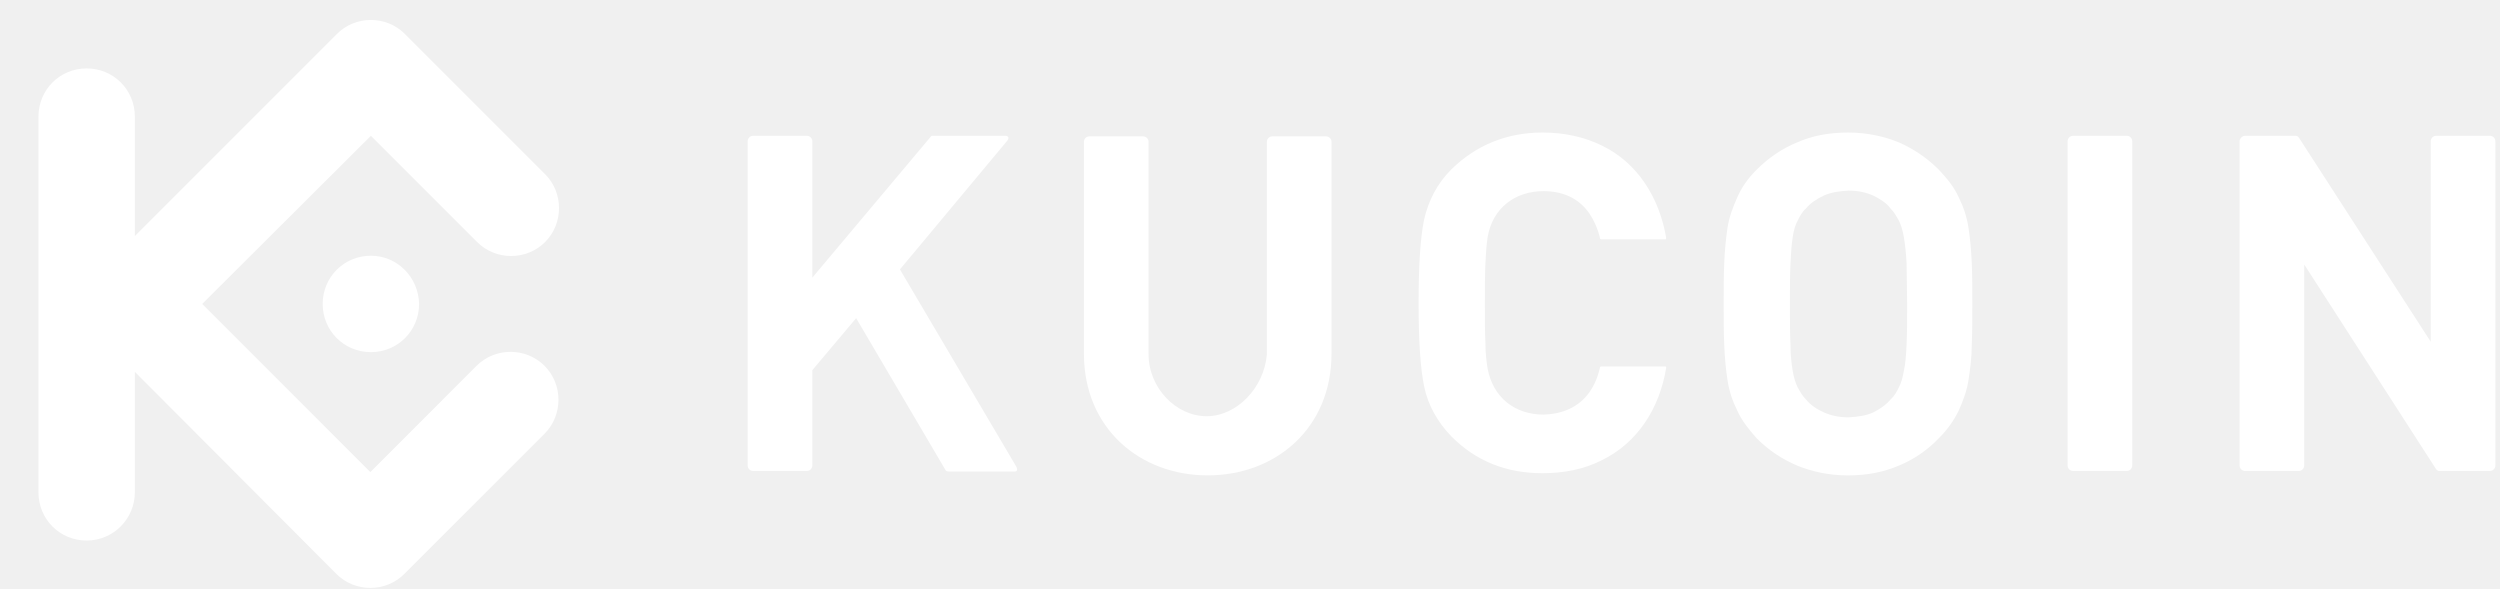
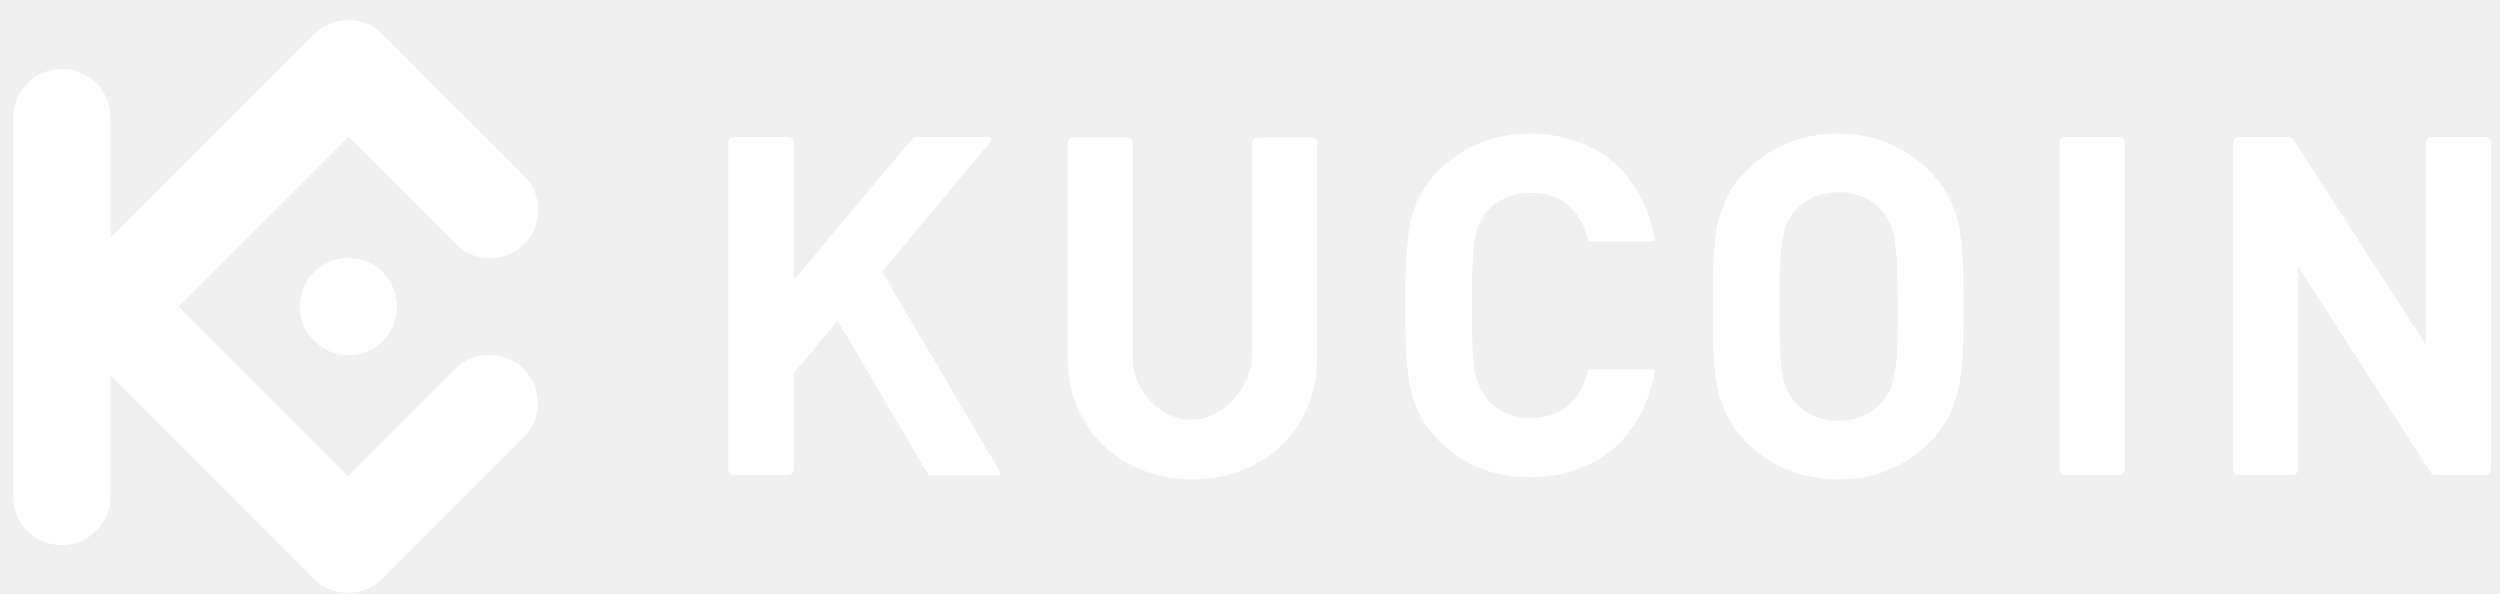
- <svg xmlns="http://www.w3.org/2000/svg" width="68" height="16" viewBox="0 0 68 16" fill="none">
-   <g clip-path="url(#clip0_5489_23121)">
-     <path d="M53.647 8.268C53.647 7.866 53.647 7.494 53.632 7.151C53.617 6.808 53.587 6.481 53.543 6.198C53.498 5.9 53.409 5.631 53.275 5.363C53.156 5.095 52.962 4.857 52.738 4.618C52.411 4.291 52.053 4.052 51.651 3.874C51.249 3.71 50.787 3.605 50.265 3.605C49.744 3.605 49.282 3.695 48.88 3.874C48.478 4.037 48.105 4.291 47.778 4.618C47.539 4.857 47.375 5.095 47.256 5.363C47.137 5.631 47.033 5.9 46.988 6.198C46.943 6.496 46.914 6.808 46.899 7.151C46.884 7.494 46.884 7.866 46.884 8.268C46.884 8.67 46.884 9.028 46.899 9.386C46.914 9.728 46.943 10.056 46.988 10.339C47.033 10.637 47.122 10.905 47.256 11.173C47.375 11.441 47.569 11.68 47.778 11.918C48.105 12.246 48.463 12.484 48.88 12.663C49.282 12.827 49.744 12.931 50.265 12.931C50.787 12.931 51.234 12.842 51.651 12.663C52.053 12.499 52.425 12.246 52.738 11.918C52.977 11.68 53.141 11.441 53.275 11.173C53.394 10.905 53.498 10.637 53.543 10.339C53.587 10.041 53.632 9.728 53.632 9.386C53.647 9.013 53.647 8.67 53.647 8.268ZM51.874 8.268C51.874 8.7 51.874 9.073 51.859 9.371C51.844 9.669 51.83 9.892 51.785 10.086C51.755 10.264 51.71 10.428 51.651 10.533C51.591 10.652 51.532 10.771 51.427 10.86C51.308 11.009 51.129 11.129 50.951 11.218C50.757 11.307 50.534 11.337 50.28 11.352C50.027 11.352 49.819 11.307 49.61 11.218C49.416 11.129 49.252 11.024 49.118 10.86C49.029 10.771 48.969 10.667 48.895 10.533C48.835 10.413 48.791 10.264 48.761 10.086C48.731 9.907 48.701 9.669 48.701 9.371C48.686 9.073 48.686 8.715 48.686 8.268C48.686 7.836 48.686 7.464 48.701 7.166C48.716 6.868 48.731 6.644 48.761 6.451C48.791 6.257 48.835 6.108 48.895 6.004C48.955 5.885 49.014 5.766 49.118 5.676C49.237 5.527 49.416 5.408 49.61 5.319C49.804 5.229 50.027 5.199 50.28 5.185C50.534 5.185 50.742 5.229 50.951 5.319C51.129 5.408 51.308 5.512 51.427 5.676C51.517 5.766 51.576 5.87 51.651 6.004C51.71 6.123 51.755 6.272 51.785 6.451C51.815 6.63 51.844 6.868 51.859 7.166C51.859 7.464 51.874 7.836 51.874 8.268Z" fill="white" />
-     <path d="M67.874 3.842C67.874 3.753 67.8 3.693 67.725 3.693H66.265C66.175 3.693 66.116 3.768 66.116 3.842V9.295L62.526 3.738C62.496 3.708 62.481 3.693 62.436 3.693H61.066C60.992 3.693 60.917 3.768 60.917 3.842C60.917 6.792 60.917 9.742 60.917 12.661C60.917 12.751 60.992 12.81 61.066 12.81H62.526C62.615 12.81 62.675 12.736 62.675 12.661V7.194L66.265 12.766C66.295 12.796 66.309 12.81 66.354 12.81H67.725C67.815 12.81 67.874 12.736 67.874 12.661V3.842Z" fill="white" />
-     <path d="M57.997 3.842C57.997 3.753 57.923 3.693 57.848 3.693H56.388C56.299 3.693 56.239 3.768 56.239 3.842V12.661C56.239 12.751 56.314 12.81 56.388 12.81H57.848C57.938 12.81 57.997 12.736 57.997 12.661V3.842Z" fill="white" />
-     <path d="M40.389 8.268C40.389 7.836 40.389 7.464 40.403 7.166C40.418 6.868 40.433 6.644 40.463 6.451C40.597 5.661 41.208 5.199 41.983 5.199C42.489 5.199 42.936 5.378 43.234 5.81C43.353 5.989 43.457 6.212 43.517 6.466C43.517 6.496 43.532 6.51 43.562 6.51H45.29C45.319 6.51 45.319 6.496 45.319 6.466C45.141 5.408 44.56 4.425 43.547 3.948C43.085 3.725 42.548 3.605 41.953 3.605C40.984 3.605 40.15 3.948 39.48 4.604C39.092 4.991 38.854 5.453 38.735 5.974C38.631 6.481 38.586 7.24 38.586 8.238C38.586 9.237 38.631 9.996 38.735 10.503C38.839 11.024 39.107 11.486 39.48 11.873C40.15 12.544 40.969 12.871 41.953 12.871C42.534 12.871 43.07 12.767 43.547 12.529C44.545 12.052 45.141 11.099 45.319 10.011C45.319 9.981 45.319 9.967 45.29 9.967H43.562C43.532 9.967 43.517 9.981 43.517 10.011C43.457 10.264 43.368 10.473 43.234 10.667C42.936 11.084 42.489 11.263 41.983 11.277C41.208 11.277 40.612 10.816 40.463 10.026C40.433 9.847 40.403 9.609 40.403 9.311C40.389 9.073 40.389 8.7 40.389 8.268Z" fill="white" />
-     <path d="M22.095 3.842C22.095 3.753 22.02 3.693 21.946 3.693H20.486C20.396 3.693 20.337 3.768 20.337 3.842V12.661C20.337 12.751 20.411 12.81 20.486 12.81H21.946C22.035 12.81 22.095 12.736 22.095 12.661V10.069L23.287 8.654L25.715 12.781C25.73 12.81 25.759 12.825 25.804 12.825H27.592C27.666 12.825 27.681 12.781 27.651 12.706L24.478 7.328L27.398 3.827C27.458 3.753 27.428 3.693 27.339 3.693H25.372C25.342 3.693 25.327 3.693 25.312 3.723L22.095 7.552V3.842Z" fill="white" />
-     <path d="M32.82 11.321C31.986 11.321 31.241 10.547 31.241 9.638V3.858C31.241 3.769 31.167 3.709 31.092 3.709H29.632C29.543 3.709 29.483 3.783 29.483 3.858V9.623C29.483 11.649 31.003 12.93 32.85 12.93C34.697 12.93 36.217 11.649 36.217 9.623V3.858C36.217 3.769 36.142 3.709 36.068 3.709H34.608C34.519 3.709 34.459 3.783 34.459 3.858V9.638C34.385 10.547 33.64 11.321 32.82 11.321Z" fill="white" />
-     <path d="M5.5 8.267L10.073 12.841L12.963 9.95C13.47 9.444 14.304 9.444 14.811 9.95C15.317 10.457 15.317 11.291 14.811 11.798L10.997 15.611C10.491 16.118 9.656 16.118 9.15 15.611L3.668 10.114V13.392C3.668 14.107 3.087 14.703 2.357 14.703C1.627 14.703 1.046 14.122 1.046 13.392V3.172C1.046 2.442 1.627 1.861 2.357 1.861C3.087 1.861 3.668 2.442 3.668 3.172V6.42L9.165 0.923C9.671 0.416 10.505 0.416 11.012 0.923L14.826 4.737C15.332 5.243 15.332 6.077 14.826 6.584C14.319 7.09 13.485 7.09 12.979 6.584L10.088 3.694L5.5 8.267ZM10.088 6.956C9.358 6.956 8.777 7.537 8.777 8.267C8.777 8.997 9.358 9.578 10.088 9.578C10.818 9.578 11.399 8.997 11.399 8.267C11.384 7.537 10.803 6.956 10.088 6.956Z" fill="white" />
+ <svg xmlns="http://www.w3.org/2000/svg" width="59" height="14" viewBox="0 0 118 28" fill="none">
+   <g clip-path="url(#clip0_4773_3027)">
+     <path d="M92.675 14.468C92.675 13.764 92.675 13.112 92.65 12.513C92.623 11.913 92.571 11.34 92.493 10.844C92.415 10.323 92.258 9.854 92.024 9.384C91.815 8.915 91.476 8.498 91.085 8.081C90.512 7.507 89.886 7.09 89.182 6.777C88.478 6.491 87.67 6.308 86.758 6.308C85.845 6.308 85.037 6.465 84.333 6.777C83.629 7.064 82.978 7.507 82.404 8.081C81.987 8.498 81.7 8.915 81.492 9.384C81.283 9.854 81.1 10.323 81.022 10.844C80.944 11.366 80.892 11.913 80.866 12.513C80.84 13.112 80.84 13.764 80.84 14.468C80.84 15.172 80.84 15.798 80.866 16.423C80.892 17.023 80.944 17.596 81.022 18.092C81.1 18.613 81.257 19.082 81.492 19.552C81.7 20.021 82.039 20.438 82.404 20.855C82.978 21.429 83.603 21.846 84.333 22.159C85.037 22.445 85.845 22.628 86.758 22.628C87.67 22.628 88.452 22.471 89.182 22.159C89.886 21.872 90.538 21.429 91.085 20.855C91.502 20.438 91.789 20.021 92.024 19.552C92.232 19.082 92.415 18.613 92.493 18.092C92.571 17.57 92.65 17.023 92.65 16.423C92.675 15.771 92.675 15.172 92.675 14.468ZM89.573 14.468C89.573 15.224 89.573 15.876 89.547 16.397C89.521 16.919 89.495 17.31 89.417 17.648C89.365 17.961 89.287 18.248 89.182 18.431C89.078 18.639 88.974 18.848 88.791 19.004C88.582 19.265 88.27 19.473 87.957 19.63C87.618 19.786 87.227 19.838 86.784 19.864C86.341 19.864 85.975 19.786 85.611 19.63C85.272 19.473 84.985 19.291 84.75 19.004C84.594 18.848 84.49 18.665 84.359 18.431C84.255 18.222 84.177 17.961 84.125 17.648C84.073 17.336 84.02 16.919 84.02 16.397C83.994 15.876 83.994 15.25 83.994 14.468C83.994 13.712 83.994 13.06 84.02 12.539C84.046 12.017 84.073 11.626 84.125 11.287C84.177 10.949 84.255 10.688 84.359 10.505C84.463 10.297 84.568 10.088 84.75 9.932C84.959 9.671 85.272 9.463 85.611 9.306C85.95 9.15 86.341 9.098 86.784 9.072C87.227 9.072 87.592 9.15 87.957 9.306C88.27 9.463 88.582 9.645 88.791 9.932C88.948 10.088 89.052 10.271 89.182 10.505C89.287 10.714 89.365 10.975 89.417 11.287C89.469 11.6 89.521 12.017 89.547 12.539C89.547 13.06 89.573 13.712 89.573 14.468Z" fill="white" />
+     <path d="M117.574 6.725C117.574 6.569 117.443 6.464 117.313 6.464H114.757C114.601 6.464 114.497 6.595 114.497 6.725V16.267L108.214 6.543C108.162 6.49 108.136 6.464 108.057 6.464H105.659C105.529 6.464 105.398 6.595 105.398 6.725C105.398 11.887 105.398 17.049 105.398 22.158C105.398 22.315 105.529 22.419 105.659 22.419H108.214C108.37 22.419 108.475 22.289 108.475 22.158V12.591L114.757 22.341C114.809 22.393 114.835 22.419 114.914 22.419H117.313C117.469 22.419 117.574 22.289 117.574 22.158V6.725Z" fill="white" />
+     <path d="M100.287 6.725C100.287 6.569 100.157 6.464 100.026 6.464H97.472C97.315 6.464 97.211 6.595 97.211 6.725V22.158C97.211 22.315 97.341 22.419 97.472 22.419H100.026C100.183 22.419 100.287 22.289 100.287 22.158V6.725Z" fill="white" />
+     <path d="M69.475 14.468C69.475 13.712 69.475 13.06 69.501 12.539C69.527 12.017 69.553 11.626 69.605 11.287C69.84 9.906 70.909 9.098 72.264 9.098C73.151 9.098 73.933 9.41 74.454 10.166C74.663 10.479 74.845 10.87 74.949 11.313C74.949 11.366 74.975 11.392 75.028 11.392H78.052C78.104 11.392 78.104 11.366 78.104 11.313C77.791 9.463 76.774 7.742 75.002 6.908C74.193 6.517 73.255 6.308 72.212 6.308C70.517 6.308 69.058 6.908 67.885 8.055C67.207 8.733 66.79 9.541 66.581 10.453C66.398 11.34 66.32 12.669 66.32 14.416C66.32 16.163 66.398 17.492 66.581 18.378C66.763 19.291 67.233 20.099 67.885 20.777C69.058 21.95 70.491 22.524 72.212 22.524C73.229 22.524 74.167 22.341 75.002 21.924C76.748 21.09 77.791 19.421 78.104 17.518C78.104 17.466 78.104 17.44 78.052 17.44H75.028C74.975 17.44 74.949 17.466 74.949 17.518C74.845 17.961 74.689 18.326 74.454 18.665C73.933 19.395 73.151 19.708 72.264 19.734C70.909 19.734 69.866 18.926 69.605 17.544C69.553 17.231 69.501 16.814 69.501 16.293C69.475 15.876 69.475 15.224 69.475 14.468Z" fill="white" />
+     <path d="M37.459 6.725C37.459 6.569 37.329 6.464 37.198 6.464H34.644C34.487 6.464 34.383 6.595 34.383 6.725V22.158C34.383 22.315 34.513 22.419 34.644 22.419H37.198C37.355 22.419 37.459 22.289 37.459 22.158V17.622L39.545 15.146L43.794 22.367C43.82 22.419 43.872 22.445 43.95 22.445H47.079C47.209 22.445 47.235 22.367 47.183 22.237L41.63 12.825L46.74 6.699C46.844 6.569 46.792 6.464 46.636 6.464H43.194C43.142 6.464 43.116 6.464 43.09 6.516L37.459 13.216V6.725Z" fill="white" />
+     <path d="M56.23 19.812C54.77 19.812 53.467 18.456 53.467 16.866V6.751C53.467 6.595 53.337 6.49 53.206 6.49H50.651C50.495 6.49 50.391 6.621 50.391 6.751V16.84C50.391 20.386 53.05 22.628 56.282 22.628C59.515 22.628 62.174 20.386 62.174 16.84V6.751C62.174 6.595 62.044 6.49 61.913 6.49H59.359C59.202 6.49 59.098 6.621 59.098 6.751V16.866C58.968 18.456 57.664 19.812 56.23 19.812Z" fill="white" />
+     <path d="M8.42 14.467L16.423 22.471L21.481 17.413C22.367 16.527 23.827 16.527 24.714 17.413C25.6 18.3 25.6 19.76 24.714 20.646L18.04 27.32C17.153 28.206 15.693 28.206 14.807 27.32L5.213 17.7V23.436C5.213 24.687 4.197 25.73 2.919 25.73C1.642 25.73 0.625 24.713 0.625 23.436V5.552C0.625 4.274 1.642 3.257 2.919 3.257C4.197 3.257 5.213 4.274 5.213 5.552V11.235L14.833 1.615C15.719 0.729 17.179 0.729 18.066 1.615L24.74 8.289C25.626 9.175 25.626 10.635 24.74 11.522C23.853 12.408 22.393 12.408 21.507 11.522L16.449 6.464L8.42 14.467ZM16.449 12.173C15.172 12.173 14.155 13.19 14.155 14.467C14.155 15.745 15.172 16.762 16.449 16.762C17.727 16.762 18.744 15.745 18.744 14.467C18.717 13.19 17.701 12.173 16.449 12.173Z" fill="white" />
  </g>
  <defs>
-     <clipPath id="clip0_5489_23121">
-       <rect width="67.31" height="16" fill="white" transform="translate(0.689453)" />
+     <clipPath id="clip0_4773_3027">
+       <rect width="117.793" height="28" fill="white" />
    </clipPath>
  </defs>
</svg>
